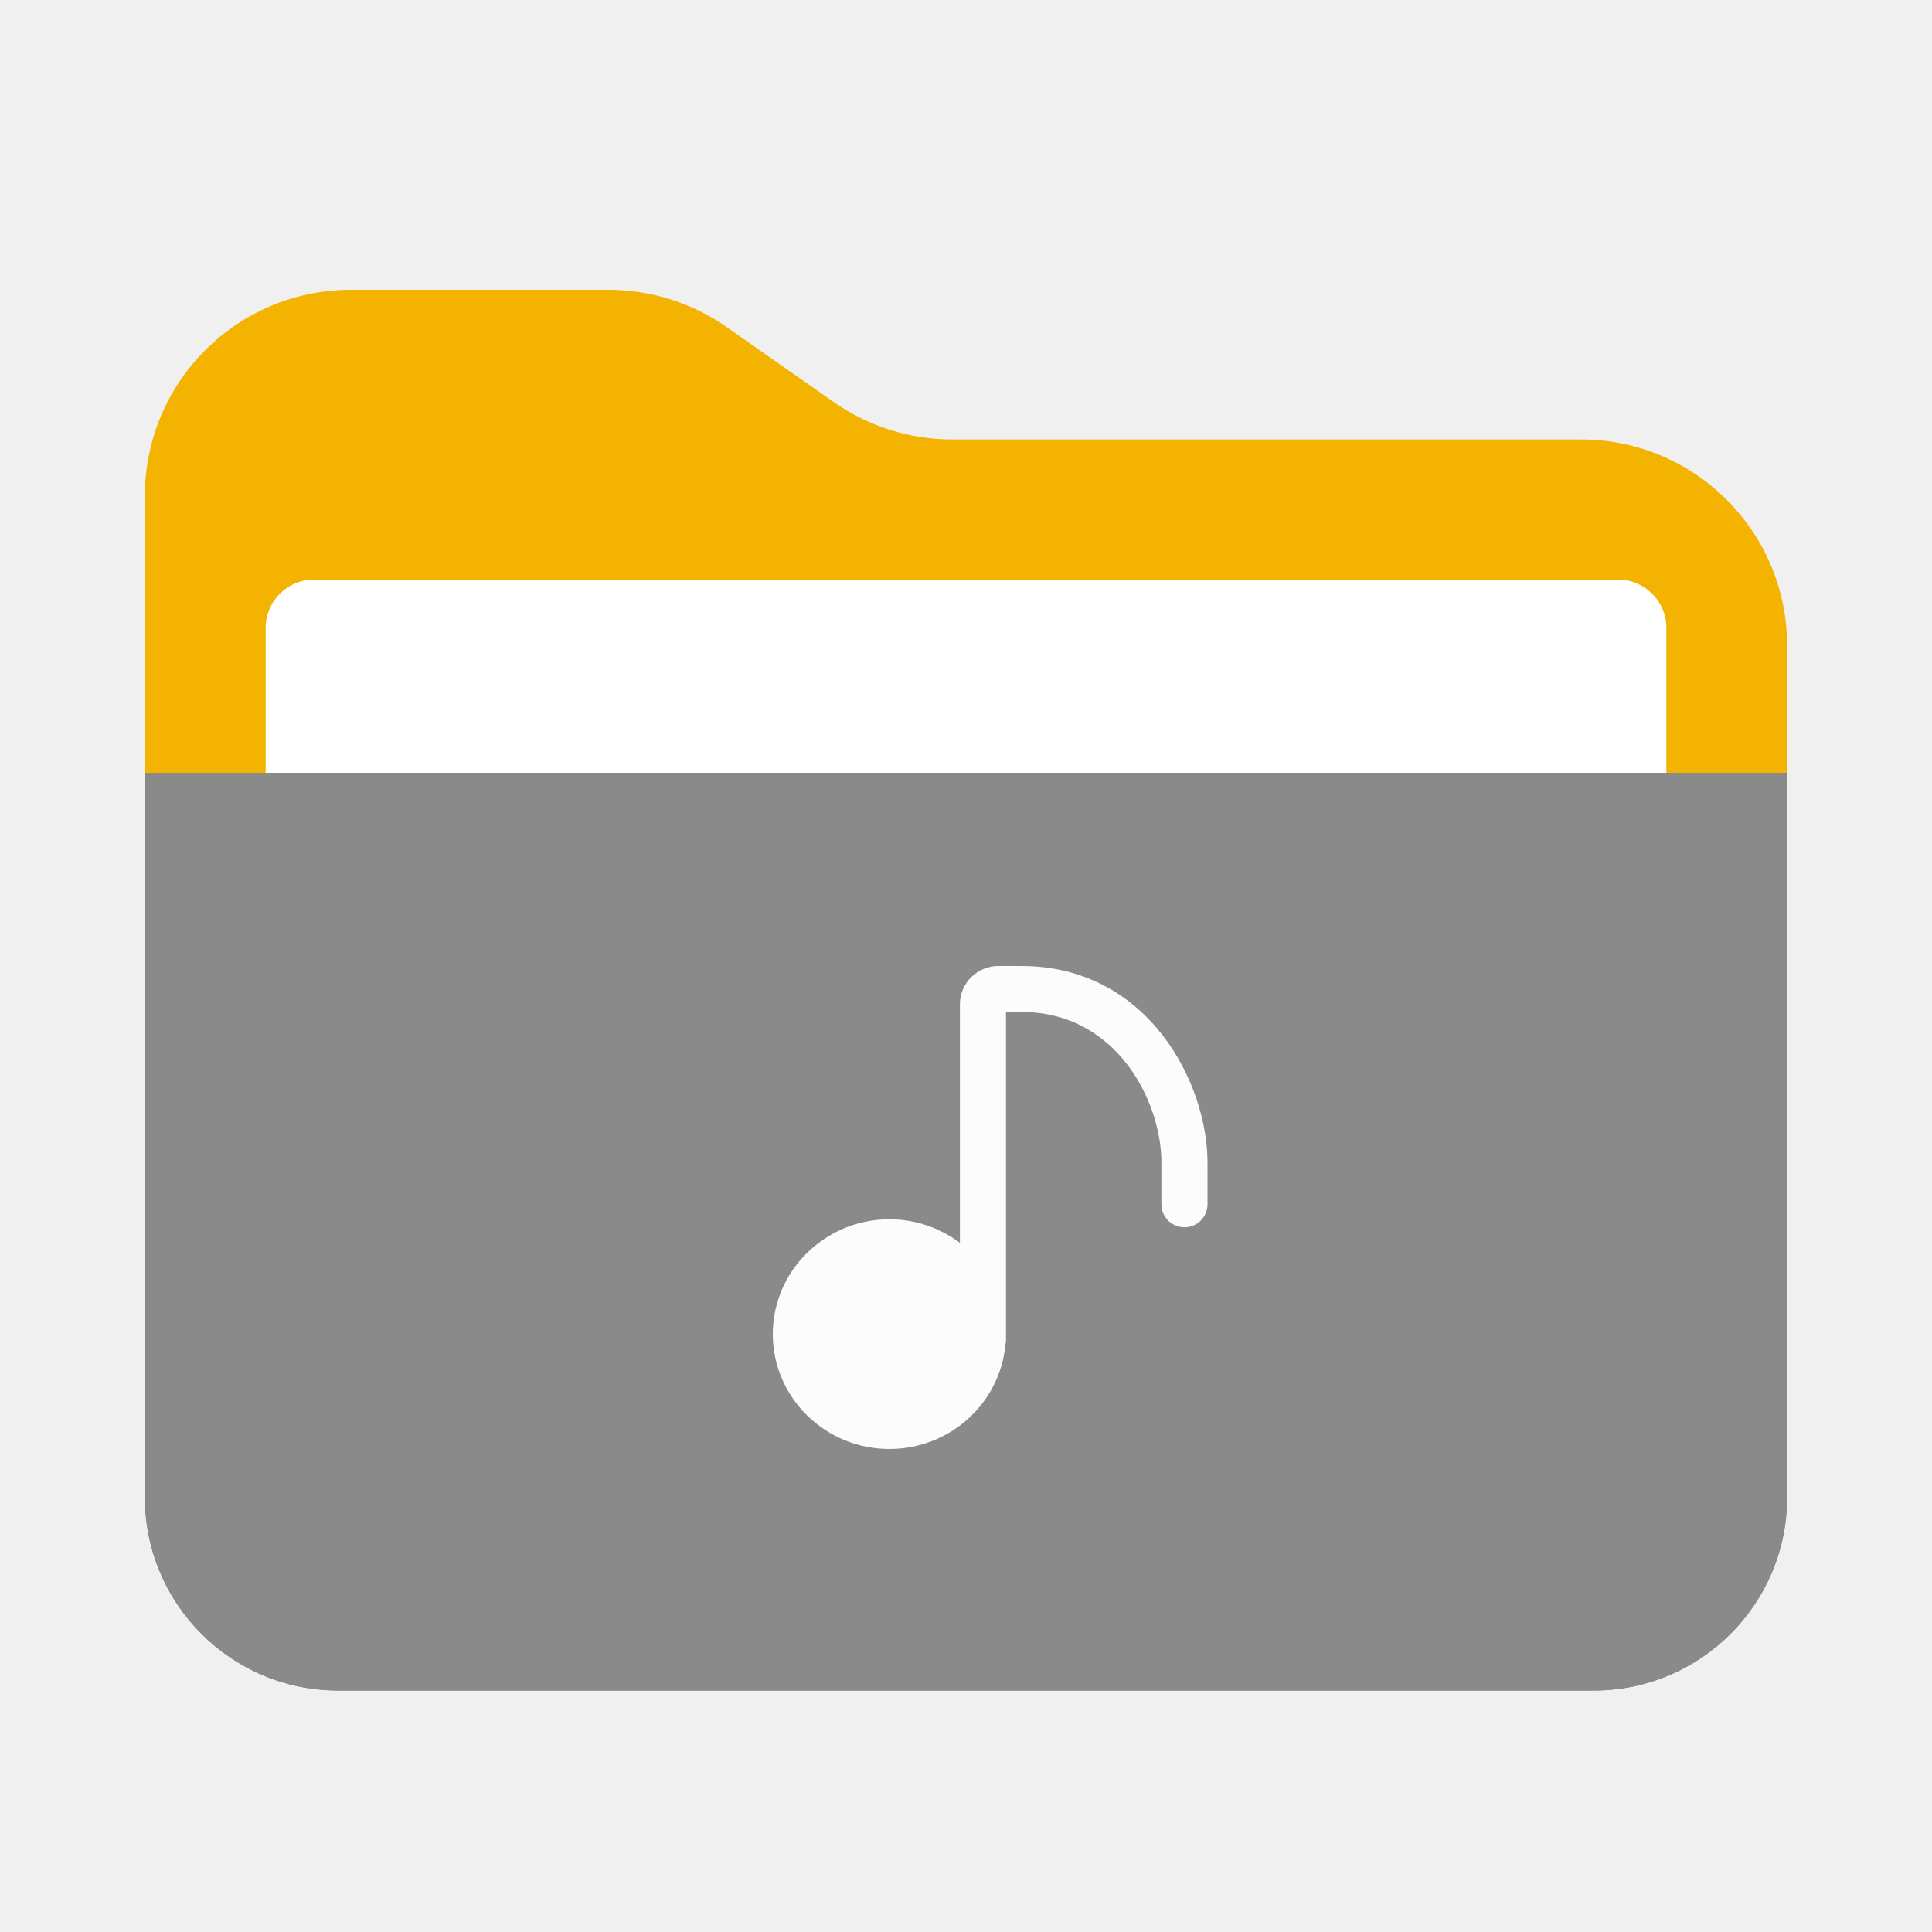
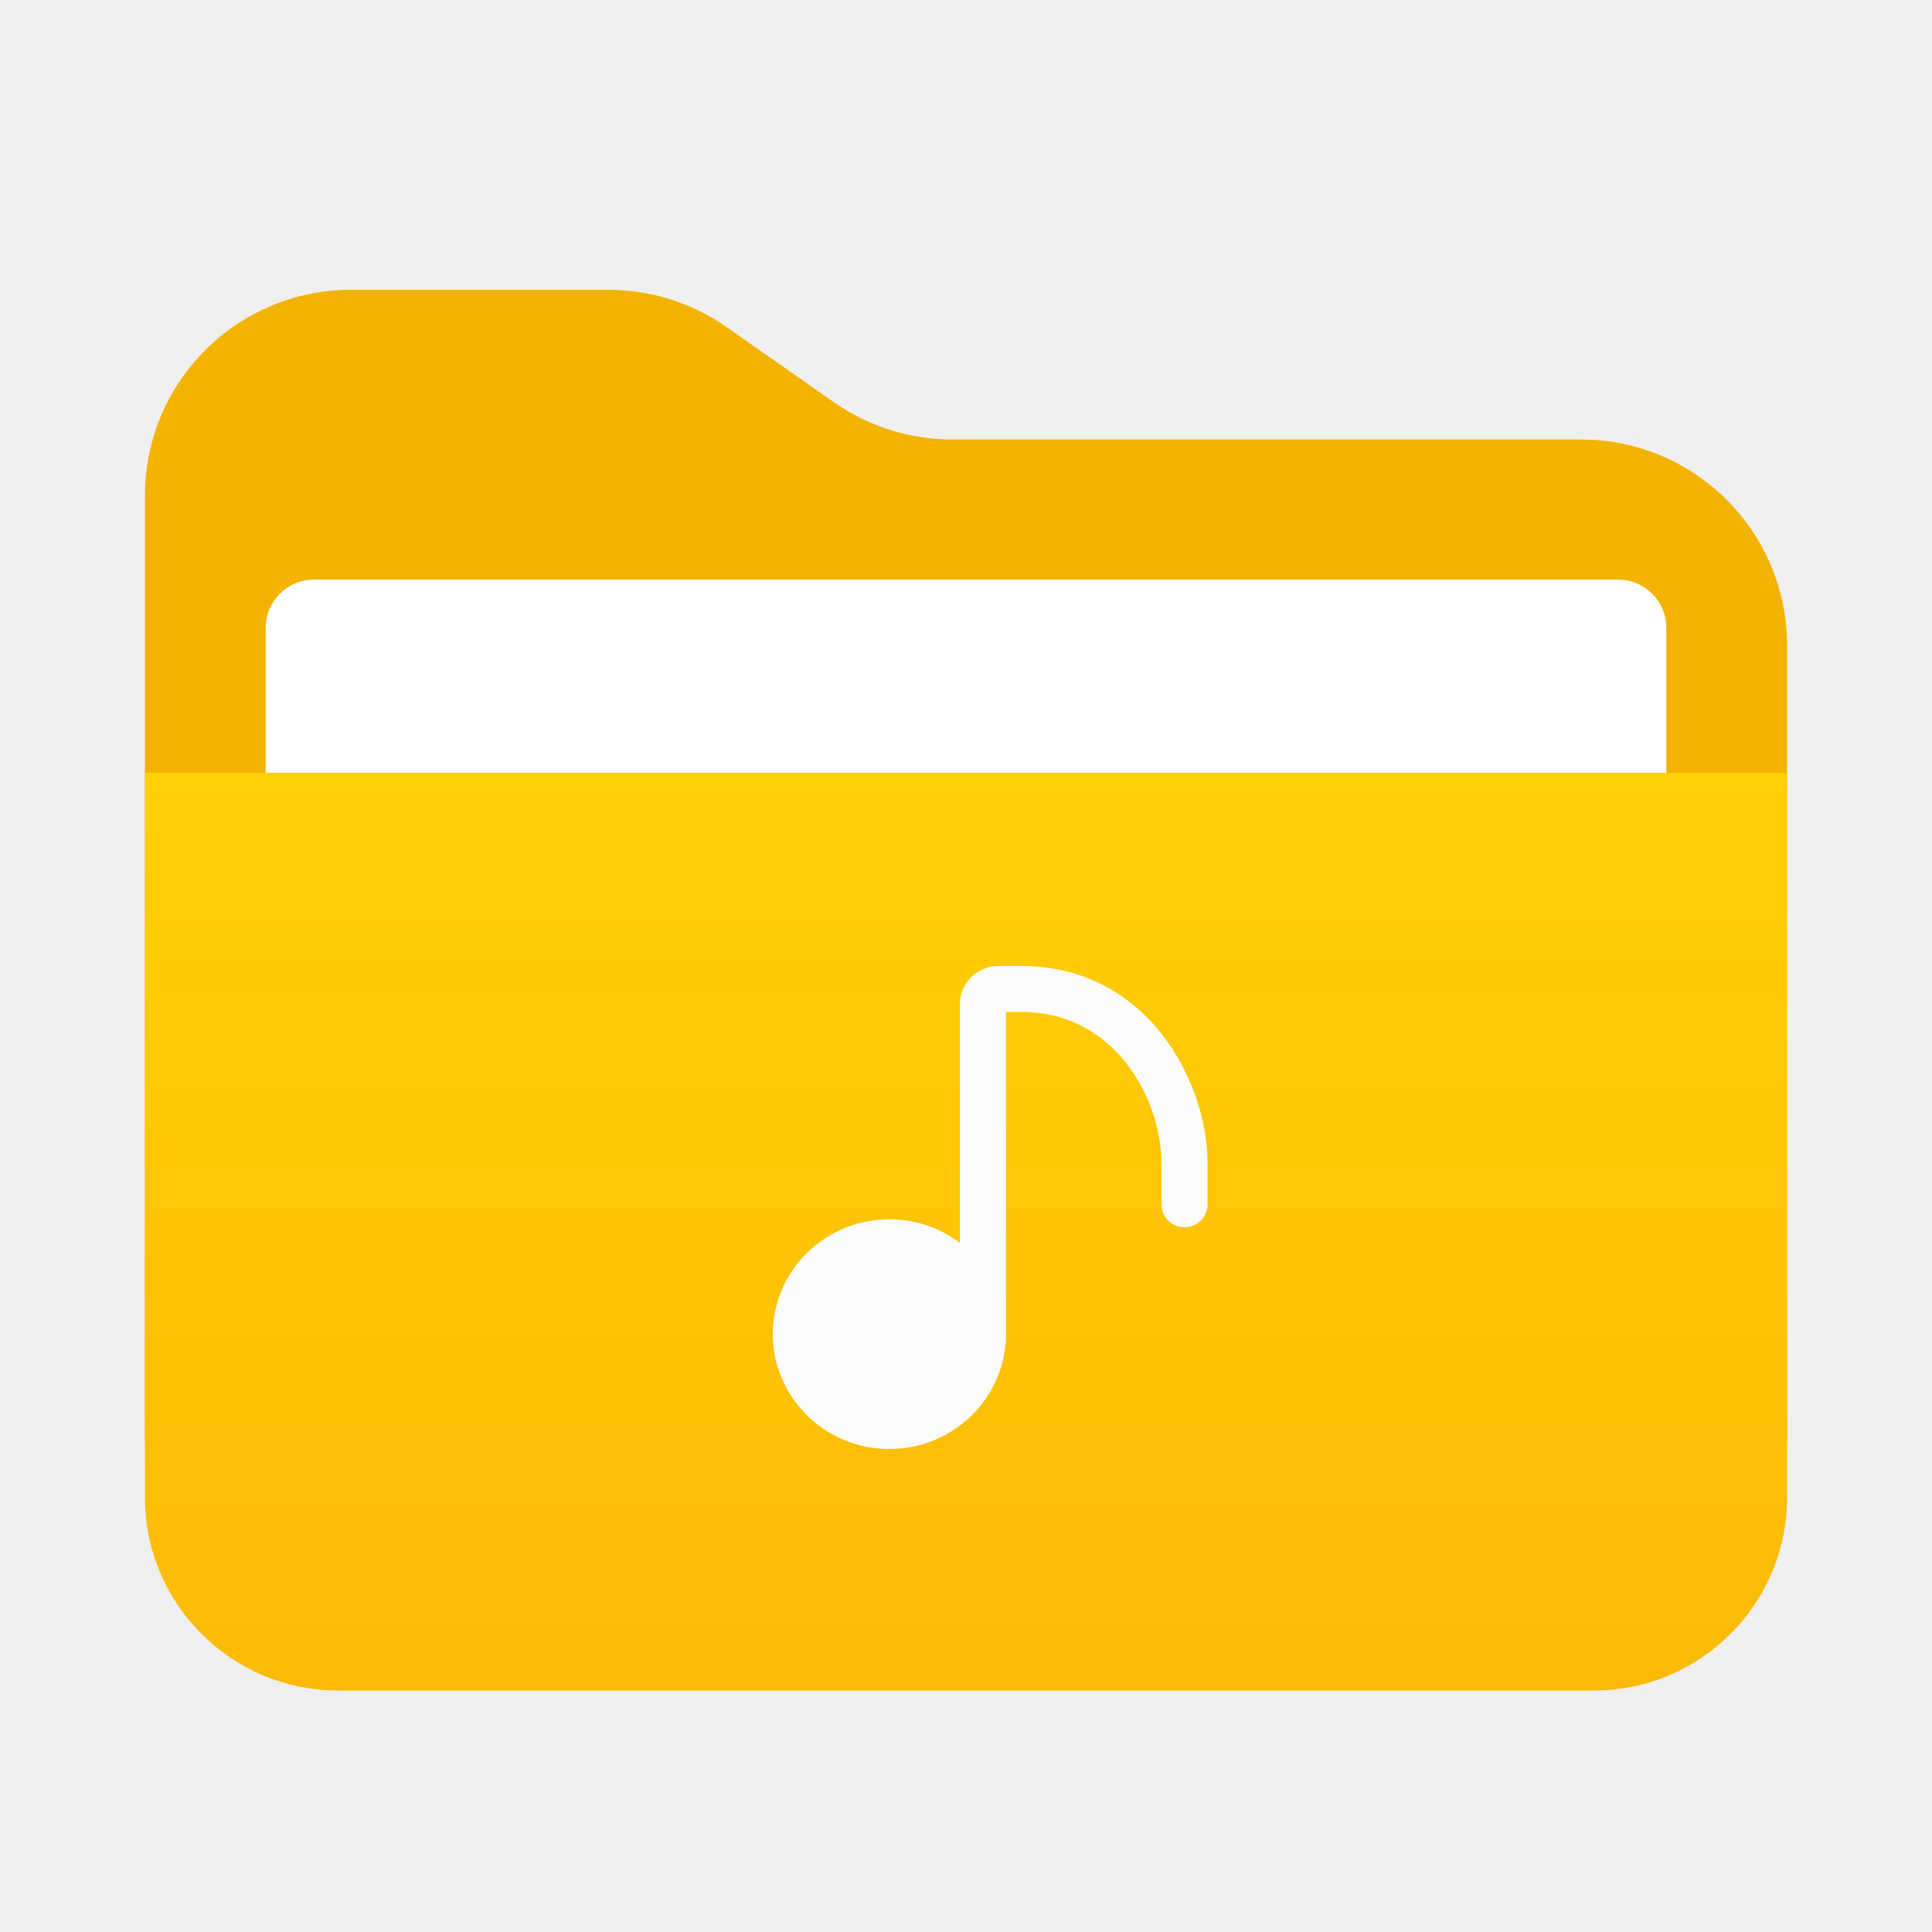
<svg xmlns="http://www.w3.org/2000/svg" viewBox="0 0 40 40">
+   <defs>
+     <linearGradient id="g" x1="0" y1="0" x2="0" y2="1">
+       <stop offset="0" stop-color="#FFD005" />
+       <stop offset="1" stop-color="#FCBA07" />
+     </linearGradient>
+   </defs>
  <path d="M7.267,6L12.596,6C13.471,6 14.325,6.269 15.043,6.771L17.266,8.328C17.983,8.83 18.837,9.099 19.713,9.099H32.733C35.09,9.099 37,11.01 37,13.366V29.733C37,32.09 35.09,34 32.733,34H7.267C4.91,34 3,32.09 3,29.733L3,10.267C3,7.91 4.91,6 7.267,6Z" fill="#F3B300" fill-opacity="1.0" />
-   <path d="M3,16H37V31C37,33.209 35.209,35 33,35H7C4.791,35 3,33.209 3,31V16Z" fill="#D8D8D8" fill-opacity="1.0" />
-   <path d="M3,16H37V31C37,33.209 35.209,35 33,35H7C4.791,35 3,33.209 3,31V16Z" fill="#8a8a8a" fill-opacity="1" />
-   <path d="M3,16H37V31C37,33.209 35.209,35 33,35H7C4.791,35 3,33.209 3,31V16Z" fill="#8a8a8a" fill-opacity="1" />
+   <path d="M3,16H37V31C37,33.209 35.209,35 33,35H7C4.791,35 3,33.209 3,31V16Z" fill="url(#g)" fill-opacity="1" />
  <path d="M6.5,12H33.5C34.052,12 34.5,12.448 34.5,13V16H5.5V13C5.5,12.448 5.948,12 6.5,12Z" fill="#FFFFFF" fill-opacity="1.0" />
  <path d="M21.146,20H20.669C20.231,20 19.874,20.356 19.874,20.793V25.732C19.468,25.427 18.963,25.244 18.414,25.244C17.083,25.244 16,26.311 16,27.622C16,28.933 17.083,30 18.414,30C19.67,30 20.703,29.051 20.816,27.843C20.823,27.811 20.828,27.777 20.828,27.743V27.622V20.951H21.146C23.124,20.951 24.046,22.811 24.046,24.068V24.935C24.046,25.197 24.26,25.41 24.523,25.41C24.786,25.41 25,25.197 25,24.935V24.068C25,22.427 23.775,20 21.146,20Z" fill="#FCFCFC" fill-opacity="1.0" />
</svg>
